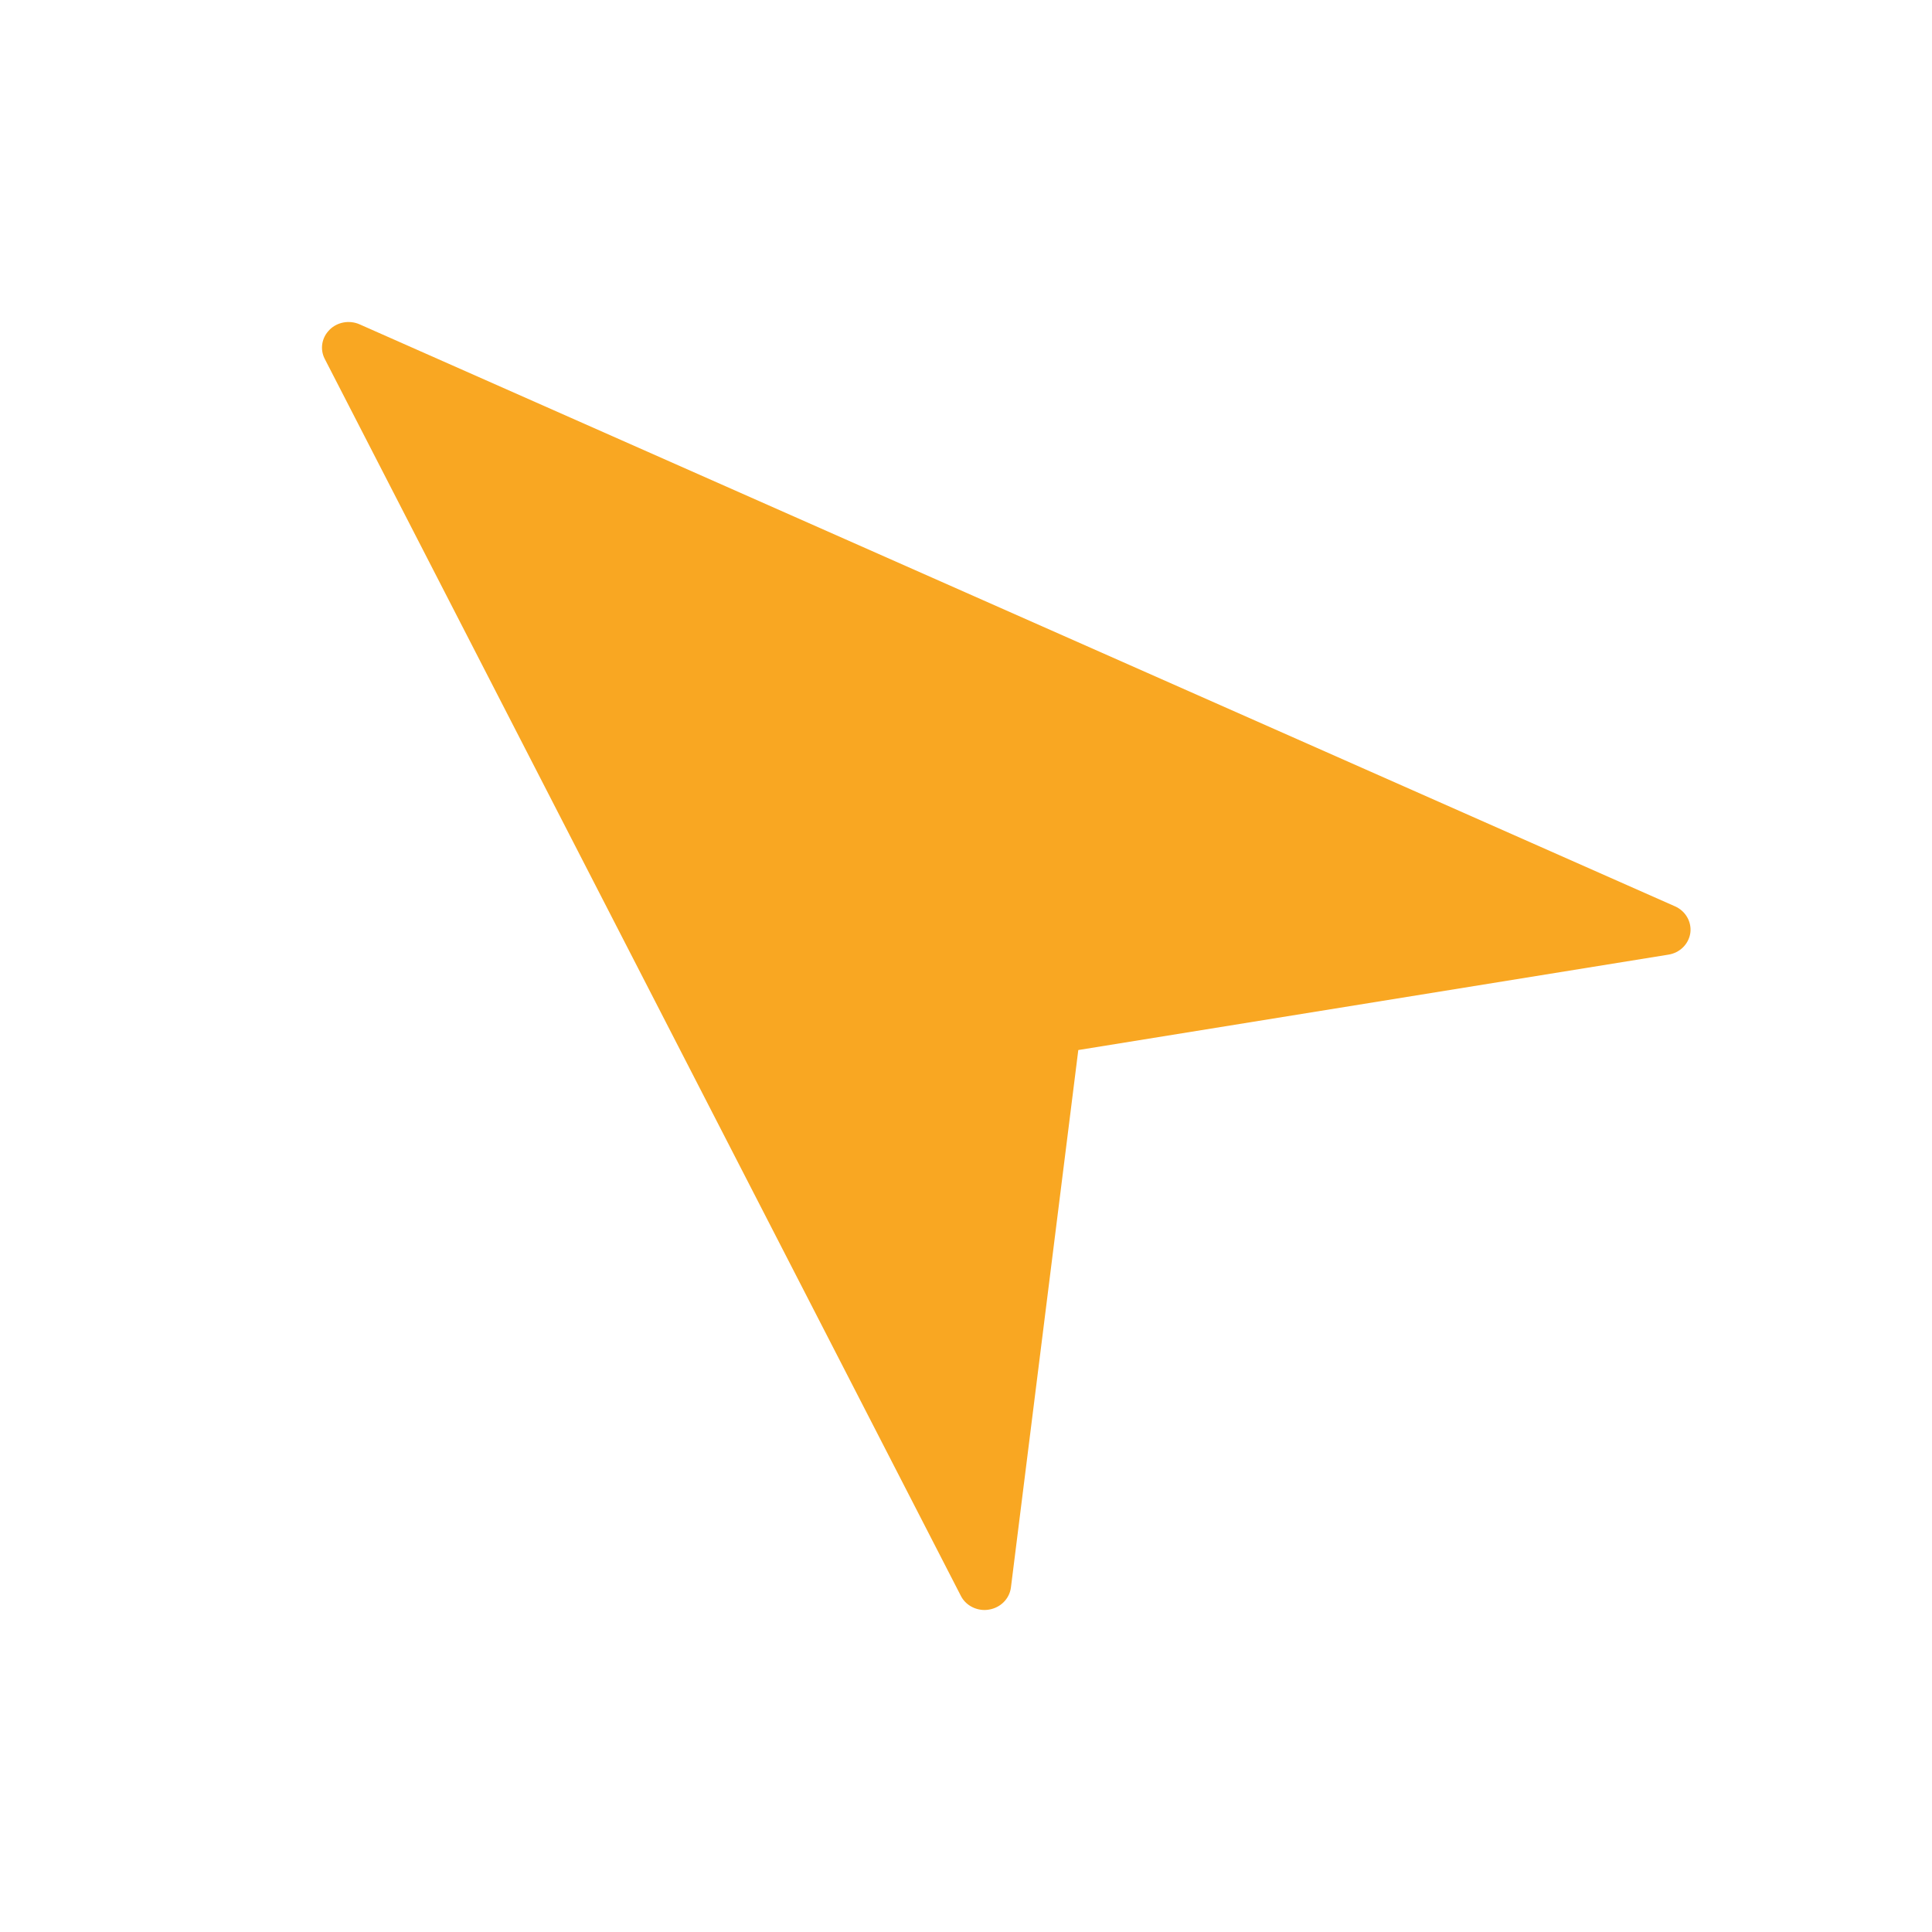
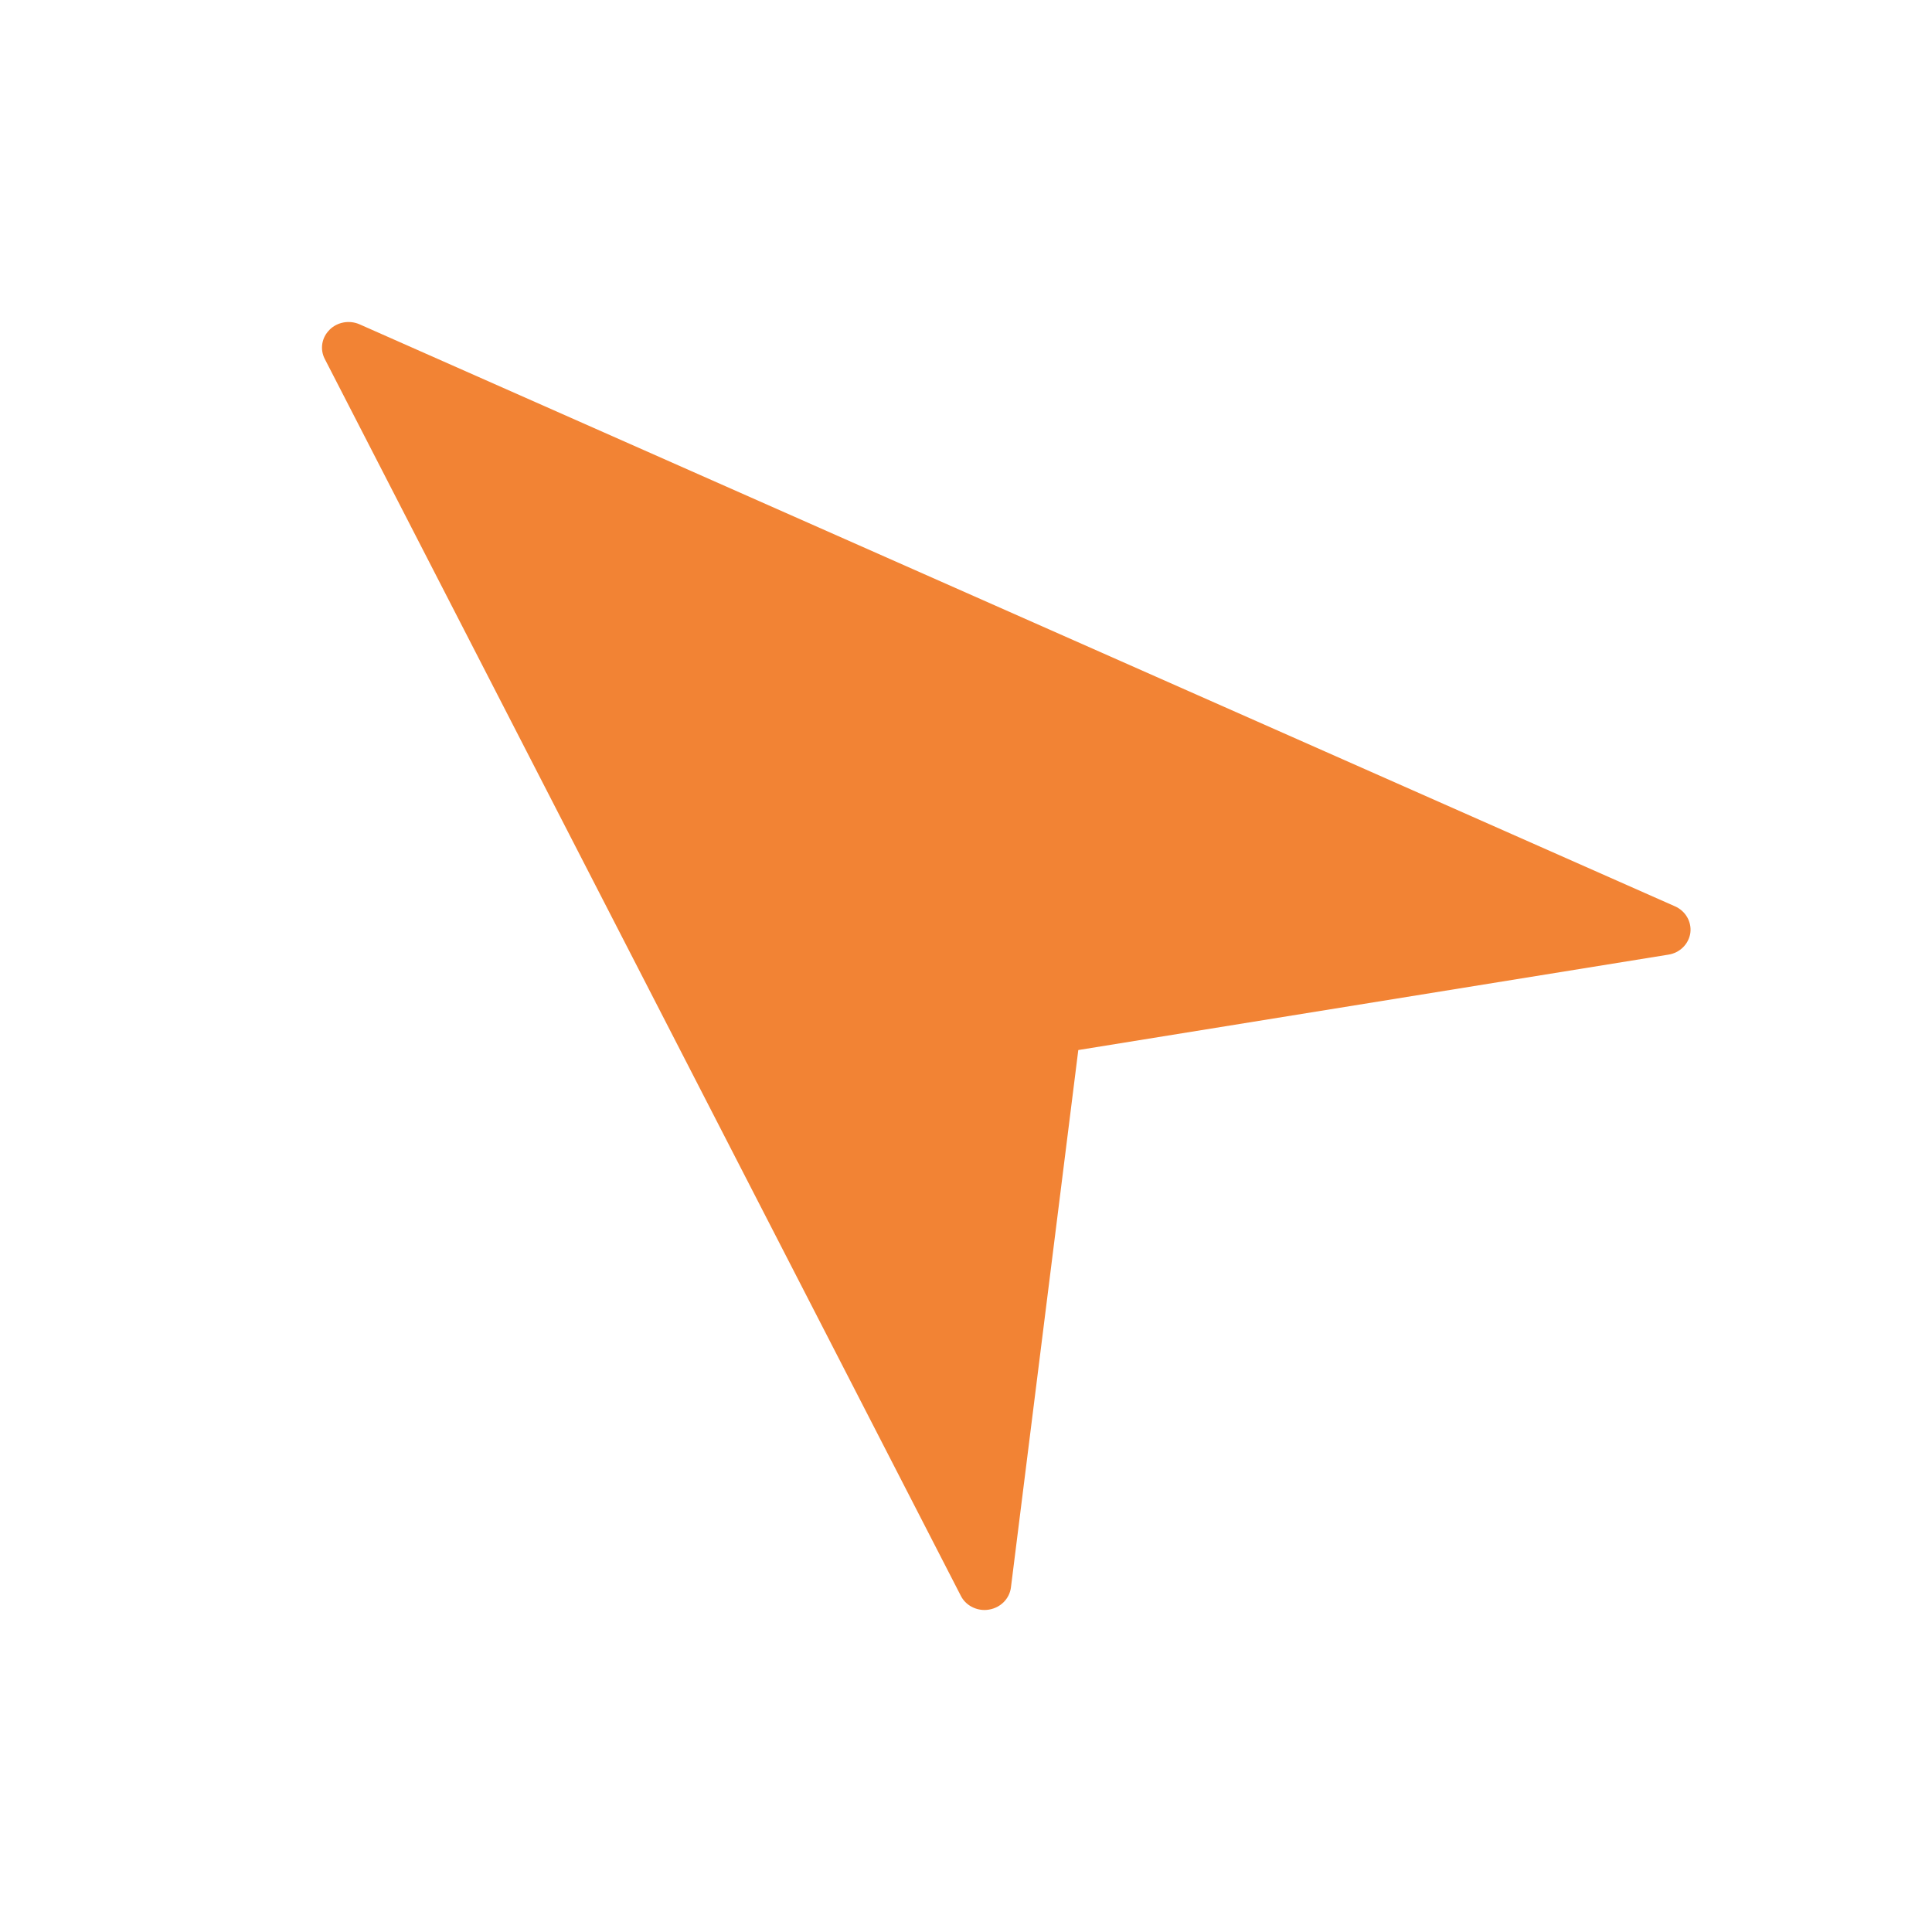
<svg xmlns="http://www.w3.org/2000/svg" width="24" height="24" viewBox="0 0 24 24">
  <g fill="none" fill-rule="evenodd">
    <g>
      <path d="M0 0H23.998V23.998H0z" />
      <path d="M0 0H23.998V23.998H0z" />
-       <path fill="#F9A722" d="M20.907 4.097c-.097-.097-.247-.124-.374-.068l-16.341 7.23c-.131.058-.208.192-.19.33.02.138.13.248.273.27l7.33 1.185.837 6.677c.018.139.128.25.272.274.018.003.037.005.055.005.124 0 .24-.067.295-.176l7.902-15.366c.062-.12.038-.265-.06-.361z" transform="matrix(-1 0 0 1 25 0)" />
+       <path fill="#f28334" d="M20.907 4.097c-.097-.097-.247-.124-.374-.068l-16.341 7.23c-.131.058-.208.192-.19.33.02.138.13.248.273.27l7.33 1.185.837 6.677c.018.139.128.25.272.274.018.003.037.005.055.005.124 0 .24-.067.295-.176l7.902-15.366c.062-.12.038-.265-.06-.361z" transform="matrix(-1 0 0 1 25 0)" />
    </g>
  </g>
</svg>
